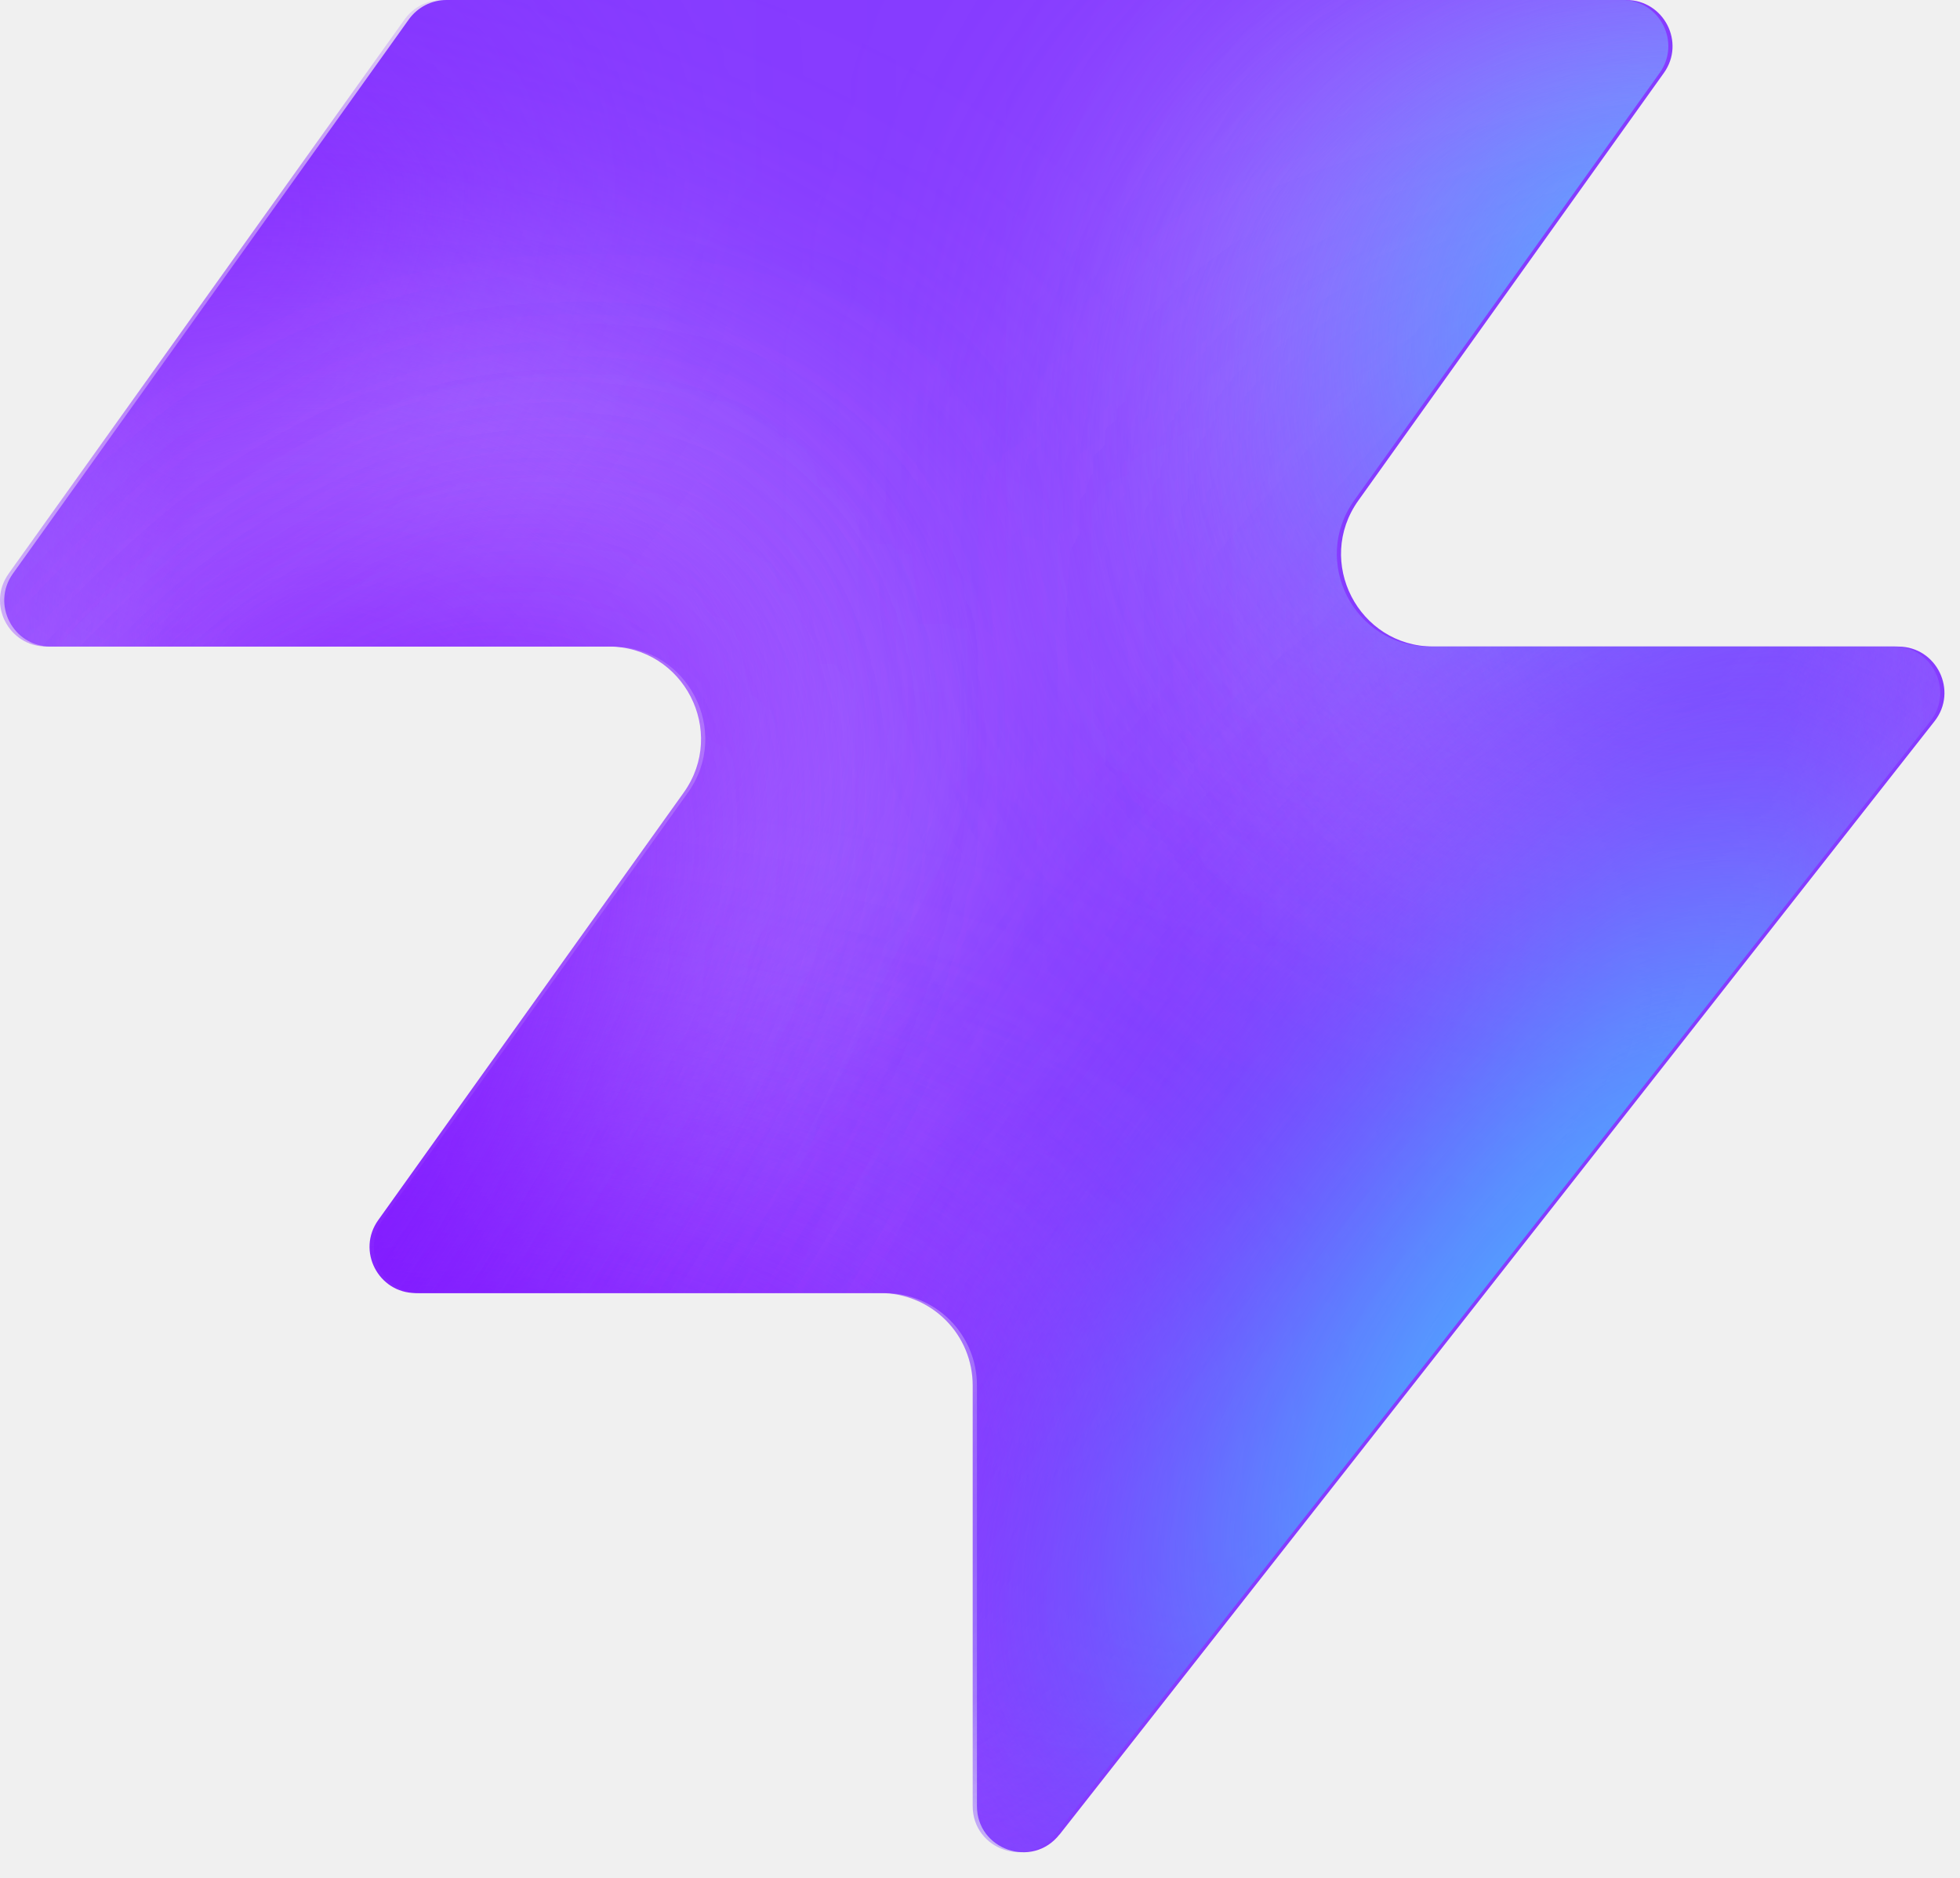
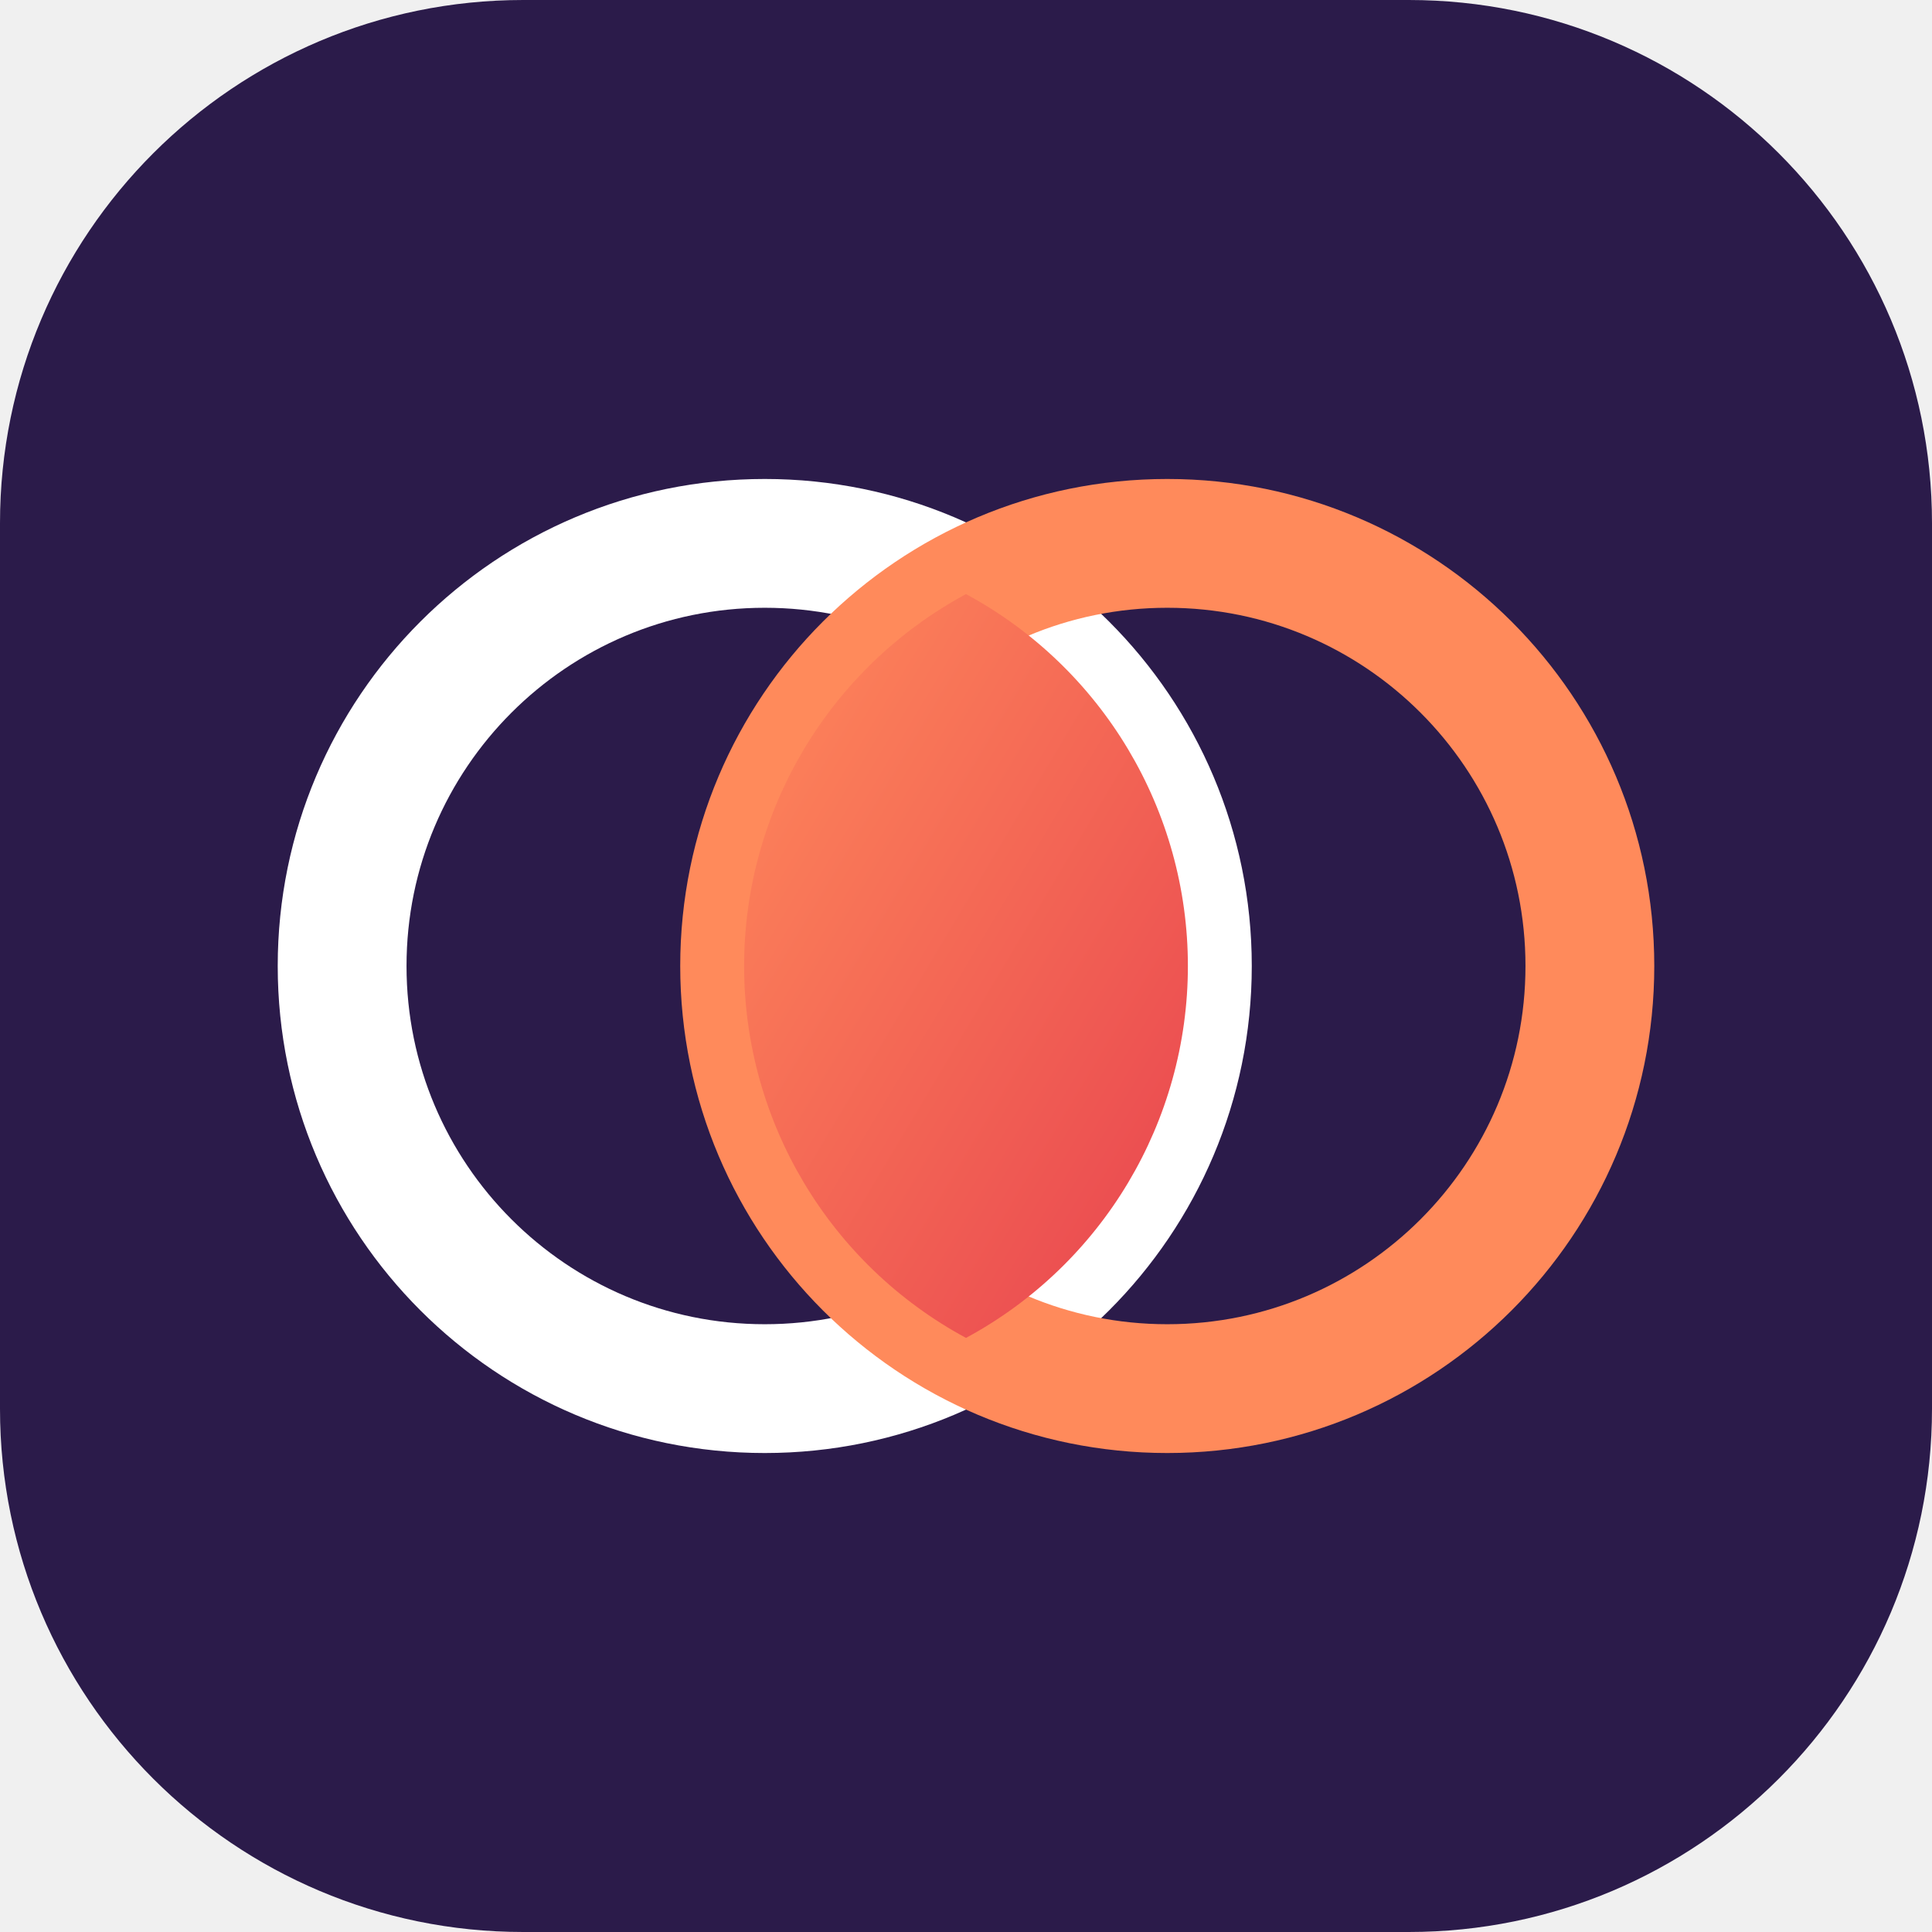
- <svg xmlns="http://www.w3.org/2000/svg" width="48" height="46" fill="none" viewBox="0 0 48 46">
-   <path fill="#863bff" d="M25.946 44.938c-.664.845-2.021.375-2.021-.698V33.937a2.26 2.26 0 0 0-2.262-2.262H10.287c-.92 0-1.456-1.04-.92-1.788l7.48-10.471c1.07-1.497 0-3.578-1.842-3.578H1.237c-.92 0-1.456-1.04-.92-1.788L10.013.474c.214-.297.556-.474.92-.474h28.894c.92 0 1.456 1.04.92 1.788l-7.48 10.471c-1.07 1.498 0 3.579 1.842 3.579h11.377c.943 0 1.473 1.088.89 1.83L25.947 44.94z" style="fill:#863bff;fill:color(display-p3 .525 .23 1);fill-opacity:1" />
-   <mask id="a" width="48" height="46" x="0" y="0" maskUnits="userSpaceOnUse" style="mask-type:alpha">
-     <path fill="#000" d="M25.842 44.938c-.664.844-2.021.375-2.021-.698V33.937a2.26 2.26 0 0 0-2.262-2.262H10.183c-.92 0-1.456-1.04-.92-1.788l7.48-10.471c1.07-1.498 0-3.579-1.842-3.579H1.133c-.92 0-1.456-1.04-.92-1.787L9.91.473c.214-.297.556-.474.92-.474h28.894c.92 0 1.456 1.04.92 1.788l-7.48 10.471c-1.07 1.498 0 3.578 1.842 3.578h11.377c.943 0 1.473 1.088.89 1.832L25.843 44.94z" style="fill:#000;fill-opacity:1" />
-   </mask>
-   <g mask="url(#a)">
-     <g filter="url(#b)">
-       <ellipse cx="5.508" cy="14.704" fill="#ede6ff" rx="5.508" ry="14.704" style="fill:#ede6ff;fill:color(display-p3 .927 .903 1);fill-opacity:1" transform="matrix(.00324 1 1 -.00324 -4.47 31.516)" />
-     </g>
-     <g filter="url(#c)">
-       <ellipse cx="10.399" cy="29.851" fill="#ede6ff" rx="10.399" ry="29.851" style="fill:#ede6ff;fill:color(display-p3 .927 .903 1);fill-opacity:1" transform="matrix(.00324 1 1 -.00324 -39.328 7.883)" />
-     </g>
-     <g filter="url(#d)">
-       <ellipse cx="5.508" cy="30.487" fill="#7e14ff" rx="5.508" ry="30.487" style="fill:#7e14ff;fill:color(display-p3 .492 .077 1);fill-opacity:1" transform="rotate(89.814 -25.913 -14.639)scale(1 -1)" />
-     </g>
-     <g filter="url(#e)">
-       <ellipse cx="5.508" cy="30.599" fill="#7e14ff" rx="5.508" ry="30.599" style="fill:#7e14ff;fill:color(display-p3 .492 .077 1);fill-opacity:1" transform="rotate(89.814 -32.644 -3.334)scale(1 -1)" />
-     </g>
-     <g filter="url(#f)">
-       <ellipse cx="5.508" cy="30.599" fill="#7e14ff" rx="5.508" ry="30.599" style="fill:#7e14ff;fill:color(display-p3 .492 .077 1);fill-opacity:1" transform="matrix(.00324 1 1 -.00324 -34.34 30.47)" />
-     </g>
-     <g filter="url(#g)">
-       <ellipse cx="14.072" cy="22.078" fill="#ede6ff" rx="14.072" ry="22.078" style="fill:#ede6ff;fill:color(display-p3 .927 .903 1);fill-opacity:1" transform="rotate(93.35 24.506 48.493)scale(-1 1)" />
-     </g>
-     <g filter="url(#h)">
-       <ellipse cx="3.47" cy="21.501" fill="#7e14ff" rx="3.47" ry="21.501" style="fill:#7e14ff;fill:color(display-p3 .492 .077 1);fill-opacity:1" transform="rotate(89.009 28.708 47.59)scale(-1 1)" />
-     </g>
-     <g filter="url(#i)">
-       <ellipse cx="3.47" cy="21.501" fill="#7e14ff" rx="3.47" ry="21.501" style="fill:#7e14ff;fill:color(display-p3 .492 .077 1);fill-opacity:1" transform="rotate(89.009 28.708 47.59)scale(-1 1)" />
-     </g>
-     <g filter="url(#j)">
-       <ellipse cx=".387" cy="8.972" fill="#7e14ff" rx="4.407" ry="29.108" style="fill:#7e14ff;fill:color(display-p3 .492 .077 1);fill-opacity:1" transform="rotate(39.51 .387 8.972)" />
-     </g>
-     <g filter="url(#k)">
-       <ellipse cx="47.523" cy="-6.092" fill="#7e14ff" rx="4.407" ry="29.108" style="fill:#7e14ff;fill:color(display-p3 .492 .077 1);fill-opacity:1" transform="rotate(37.892 47.523 -6.092)" />
-     </g>
-     <g filter="url(#l)">
-       <ellipse cx="41.412" cy="6.333" fill="#47bfff" rx="5.971" ry="9.665" style="fill:#47bfff;fill:color(display-p3 .28 .748 1);fill-opacity:1" transform="rotate(37.892 41.412 6.333)" />
-     </g>
-     <g filter="url(#m)">
-       <ellipse cx="-1.879" cy="38.332" fill="#7e14ff" rx="4.407" ry="29.108" style="fill:#7e14ff;fill:color(display-p3 .492 .077 1);fill-opacity:1" transform="rotate(37.892 -1.88 38.332)" />
-     </g>
-     <g filter="url(#n)">
-       <ellipse cx="-1.879" cy="38.332" fill="#7e14ff" rx="4.407" ry="29.108" style="fill:#7e14ff;fill:color(display-p3 .492 .077 1);fill-opacity:1" transform="rotate(37.892 -1.88 38.332)" />
-     </g>
-     <g filter="url(#o)">
-       <ellipse cx="35.651" cy="29.907" fill="#7e14ff" rx="4.407" ry="29.108" style="fill:#7e14ff;fill:color(display-p3 .492 .077 1);fill-opacity:1" transform="rotate(37.892 35.651 29.907)" />
-     </g>
-     <g filter="url(#p)">
-       <ellipse cx="38.418" cy="32.4" fill="#47bfff" rx="5.971" ry="15.297" style="fill:#47bfff;fill:color(display-p3 .28 .748 1);fill-opacity:1" transform="rotate(37.892 38.418 32.4)" />
-     </g>
-   </g>
+ <svg xmlns="http://www.w3.org/2000/svg" viewBox="0 0 48 48">
  <defs>
-     <filter id="b" width="60.045" height="41.654" x="-19.77" y="16.149" color-interpolation-filters="sRGB" filterUnits="userSpaceOnUse">
-       <feFlood flood-opacity="0" result="BackgroundImageFix" />
-       <feBlend in="SourceGraphic" in2="BackgroundImageFix" result="shape" />
-       <feGaussianBlur result="effect1_foregroundBlur_2002_17158" stdDeviation="7.659" />
-     </filter>
-     <filter id="c" width="90.34" height="51.437" x="-54.613" y="-7.533" color-interpolation-filters="sRGB" filterUnits="userSpaceOnUse">
-       <feFlood flood-opacity="0" result="BackgroundImageFix" />
-       <feBlend in="SourceGraphic" in2="BackgroundImageFix" result="shape" />
-       <feGaussianBlur result="effect1_foregroundBlur_2002_17158" stdDeviation="7.659" />
-     </filter>
-     <filter id="d" width="79.355" height="29.4" x="-49.64" y="2.03" color-interpolation-filters="sRGB" filterUnits="userSpaceOnUse">
-       <feFlood flood-opacity="0" result="BackgroundImageFix" />
-       <feBlend in="SourceGraphic" in2="BackgroundImageFix" result="shape" />
-       <feGaussianBlur result="effect1_foregroundBlur_2002_17158" stdDeviation="4.596" />
-     </filter>
-     <filter id="e" width="79.579" height="29.4" x="-45.045" y="20.029" color-interpolation-filters="sRGB" filterUnits="userSpaceOnUse">
-       <feFlood flood-opacity="0" result="BackgroundImageFix" />
-       <feBlend in="SourceGraphic" in2="BackgroundImageFix" result="shape" />
-       <feGaussianBlur result="effect1_foregroundBlur_2002_17158" stdDeviation="4.596" />
-     </filter>
-     <filter id="f" width="79.579" height="29.4" x="-43.513" y="21.178" color-interpolation-filters="sRGB" filterUnits="userSpaceOnUse">
-       <feFlood flood-opacity="0" result="BackgroundImageFix" />
-       <feBlend in="SourceGraphic" in2="BackgroundImageFix" result="shape" />
-       <feGaussianBlur result="effect1_foregroundBlur_2002_17158" stdDeviation="4.596" />
-     </filter>
-     <filter id="g" width="74.749" height="58.852" x="15.756" y="-17.901" color-interpolation-filters="sRGB" filterUnits="userSpaceOnUse">
-       <feFlood flood-opacity="0" result="BackgroundImageFix" />
-       <feBlend in="SourceGraphic" in2="BackgroundImageFix" result="shape" />
-       <feGaussianBlur result="effect1_foregroundBlur_2002_17158" stdDeviation="7.659" />
-     </filter>
-     <filter id="h" width="61.377" height="25.362" x="23.548" y="2.284" color-interpolation-filters="sRGB" filterUnits="userSpaceOnUse">
-       <feFlood flood-opacity="0" result="BackgroundImageFix" />
-       <feBlend in="SourceGraphic" in2="BackgroundImageFix" result="shape" />
-       <feGaussianBlur result="effect1_foregroundBlur_2002_17158" stdDeviation="4.596" />
-     </filter>
-     <filter id="i" width="61.377" height="25.362" x="23.548" y="2.284" color-interpolation-filters="sRGB" filterUnits="userSpaceOnUse">
-       <feFlood flood-opacity="0" result="BackgroundImageFix" />
-       <feBlend in="SourceGraphic" in2="BackgroundImageFix" result="shape" />
-       <feGaussianBlur result="effect1_foregroundBlur_2002_17158" stdDeviation="4.596" />
-     </filter>
-     <filter id="j" width="56.045" height="63.649" x="-27.636" y="-22.853" color-interpolation-filters="sRGB" filterUnits="userSpaceOnUse">
-       <feFlood flood-opacity="0" result="BackgroundImageFix" />
-       <feBlend in="SourceGraphic" in2="BackgroundImageFix" result="shape" />
-       <feGaussianBlur result="effect1_foregroundBlur_2002_17158" stdDeviation="4.596" />
-     </filter>
-     <filter id="k" width="54.814" height="64.646" x="20.116" y="-38.415" color-interpolation-filters="sRGB" filterUnits="userSpaceOnUse">
-       <feFlood flood-opacity="0" result="BackgroundImageFix" />
-       <feBlend in="SourceGraphic" in2="BackgroundImageFix" result="shape" />
-       <feGaussianBlur result="effect1_foregroundBlur_2002_17158" stdDeviation="4.596" />
-     </filter>
-     <filter id="l" width="33.541" height="35.313" x="24.641" y="-11.323" color-interpolation-filters="sRGB" filterUnits="userSpaceOnUse">
-       <feFlood flood-opacity="0" result="BackgroundImageFix" />
-       <feBlend in="SourceGraphic" in2="BackgroundImageFix" result="shape" />
-       <feGaussianBlur result="effect1_foregroundBlur_2002_17158" stdDeviation="4.596" />
-     </filter>
-     <filter id="m" width="54.814" height="64.646" x="-29.286" y="6.009" color-interpolation-filters="sRGB" filterUnits="userSpaceOnUse">
-       <feFlood flood-opacity="0" result="BackgroundImageFix" />
-       <feBlend in="SourceGraphic" in2="BackgroundImageFix" result="shape" />
-       <feGaussianBlur result="effect1_foregroundBlur_2002_17158" stdDeviation="4.596" />
-     </filter>
-     <filter id="n" width="54.814" height="64.646" x="-29.286" y="6.009" color-interpolation-filters="sRGB" filterUnits="userSpaceOnUse">
-       <feFlood flood-opacity="0" result="BackgroundImageFix" />
-       <feBlend in="SourceGraphic" in2="BackgroundImageFix" result="shape" />
-       <feGaussianBlur result="effect1_foregroundBlur_2002_17158" stdDeviation="4.596" />
-     </filter>
-     <filter id="o" width="54.814" height="64.646" x="8.244" y="-2.416" color-interpolation-filters="sRGB" filterUnits="userSpaceOnUse">
-       <feFlood flood-opacity="0" result="BackgroundImageFix" />
-       <feBlend in="SourceGraphic" in2="BackgroundImageFix" result="shape" />
-       <feGaussianBlur result="effect1_foregroundBlur_2002_17158" stdDeviation="4.596" />
-     </filter>
-     <filter id="p" width="39.409" height="43.623" x="18.713" y="10.588" color-interpolation-filters="sRGB" filterUnits="userSpaceOnUse">
-       <feFlood flood-opacity="0" result="BackgroundImageFix" />
-       <feBlend in="SourceGraphic" in2="BackgroundImageFix" result="shape" />
-       <feGaussianBlur result="effect1_foregroundBlur_2002_17158" stdDeviation="4.596" />
-     </filter>
+     <linearGradient id="g" x1="0" y1="0" x2="1" y2="1">
+       <stop offset="0" stop-color="#FF8A5B" />
+       <stop offset="1" stop-color="#E8434F" />
+     </linearGradient>
  </defs>
+   <rect width="48" height="48" rx="13" fill="#2B1B4A" />
+   <circle cx="19" cy="24" r="10.5" fill="none" stroke="#FFFFFF" stroke-width="3.2" />
+   <circle cx="29" cy="24" r="10.5" fill="none" stroke="#FF8A5B" stroke-width="3.2" />
+   <path d="M24 14.76 A10.5 10.5 0 0 1 24 33.24 A10.5 10.5 0 0 1 24 14.76 Z" fill="url(#g)" />
</svg>
